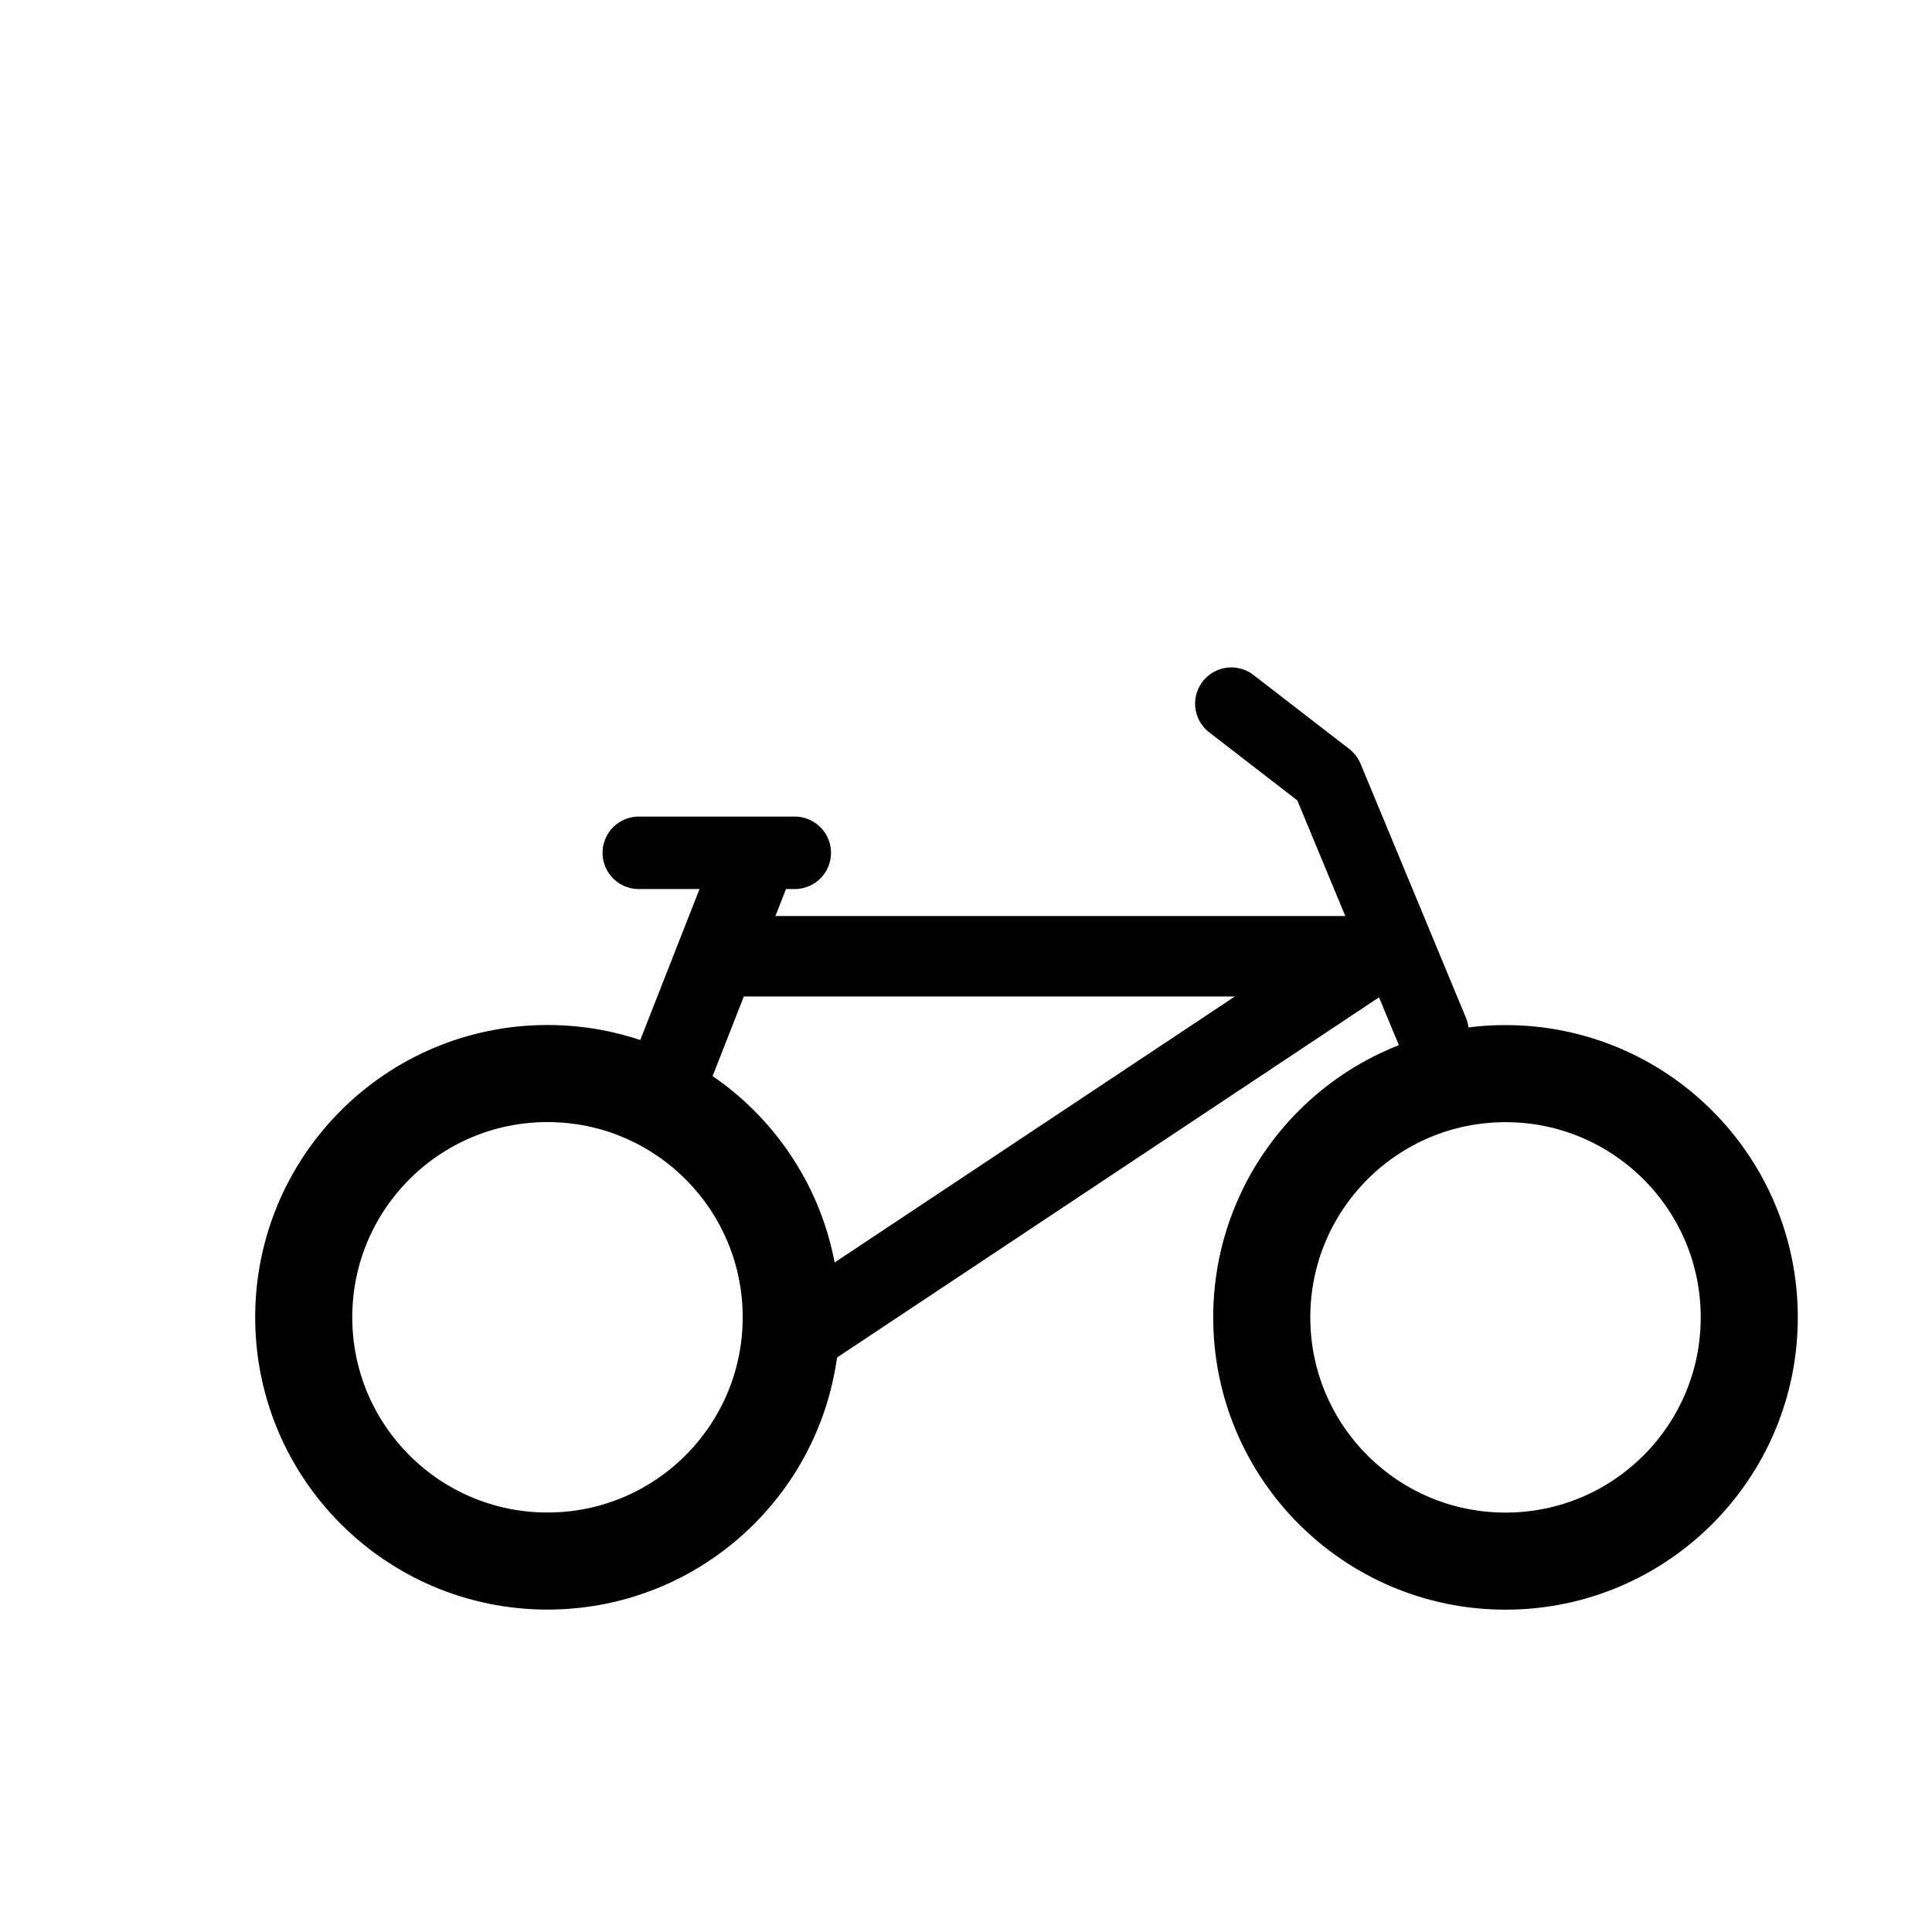
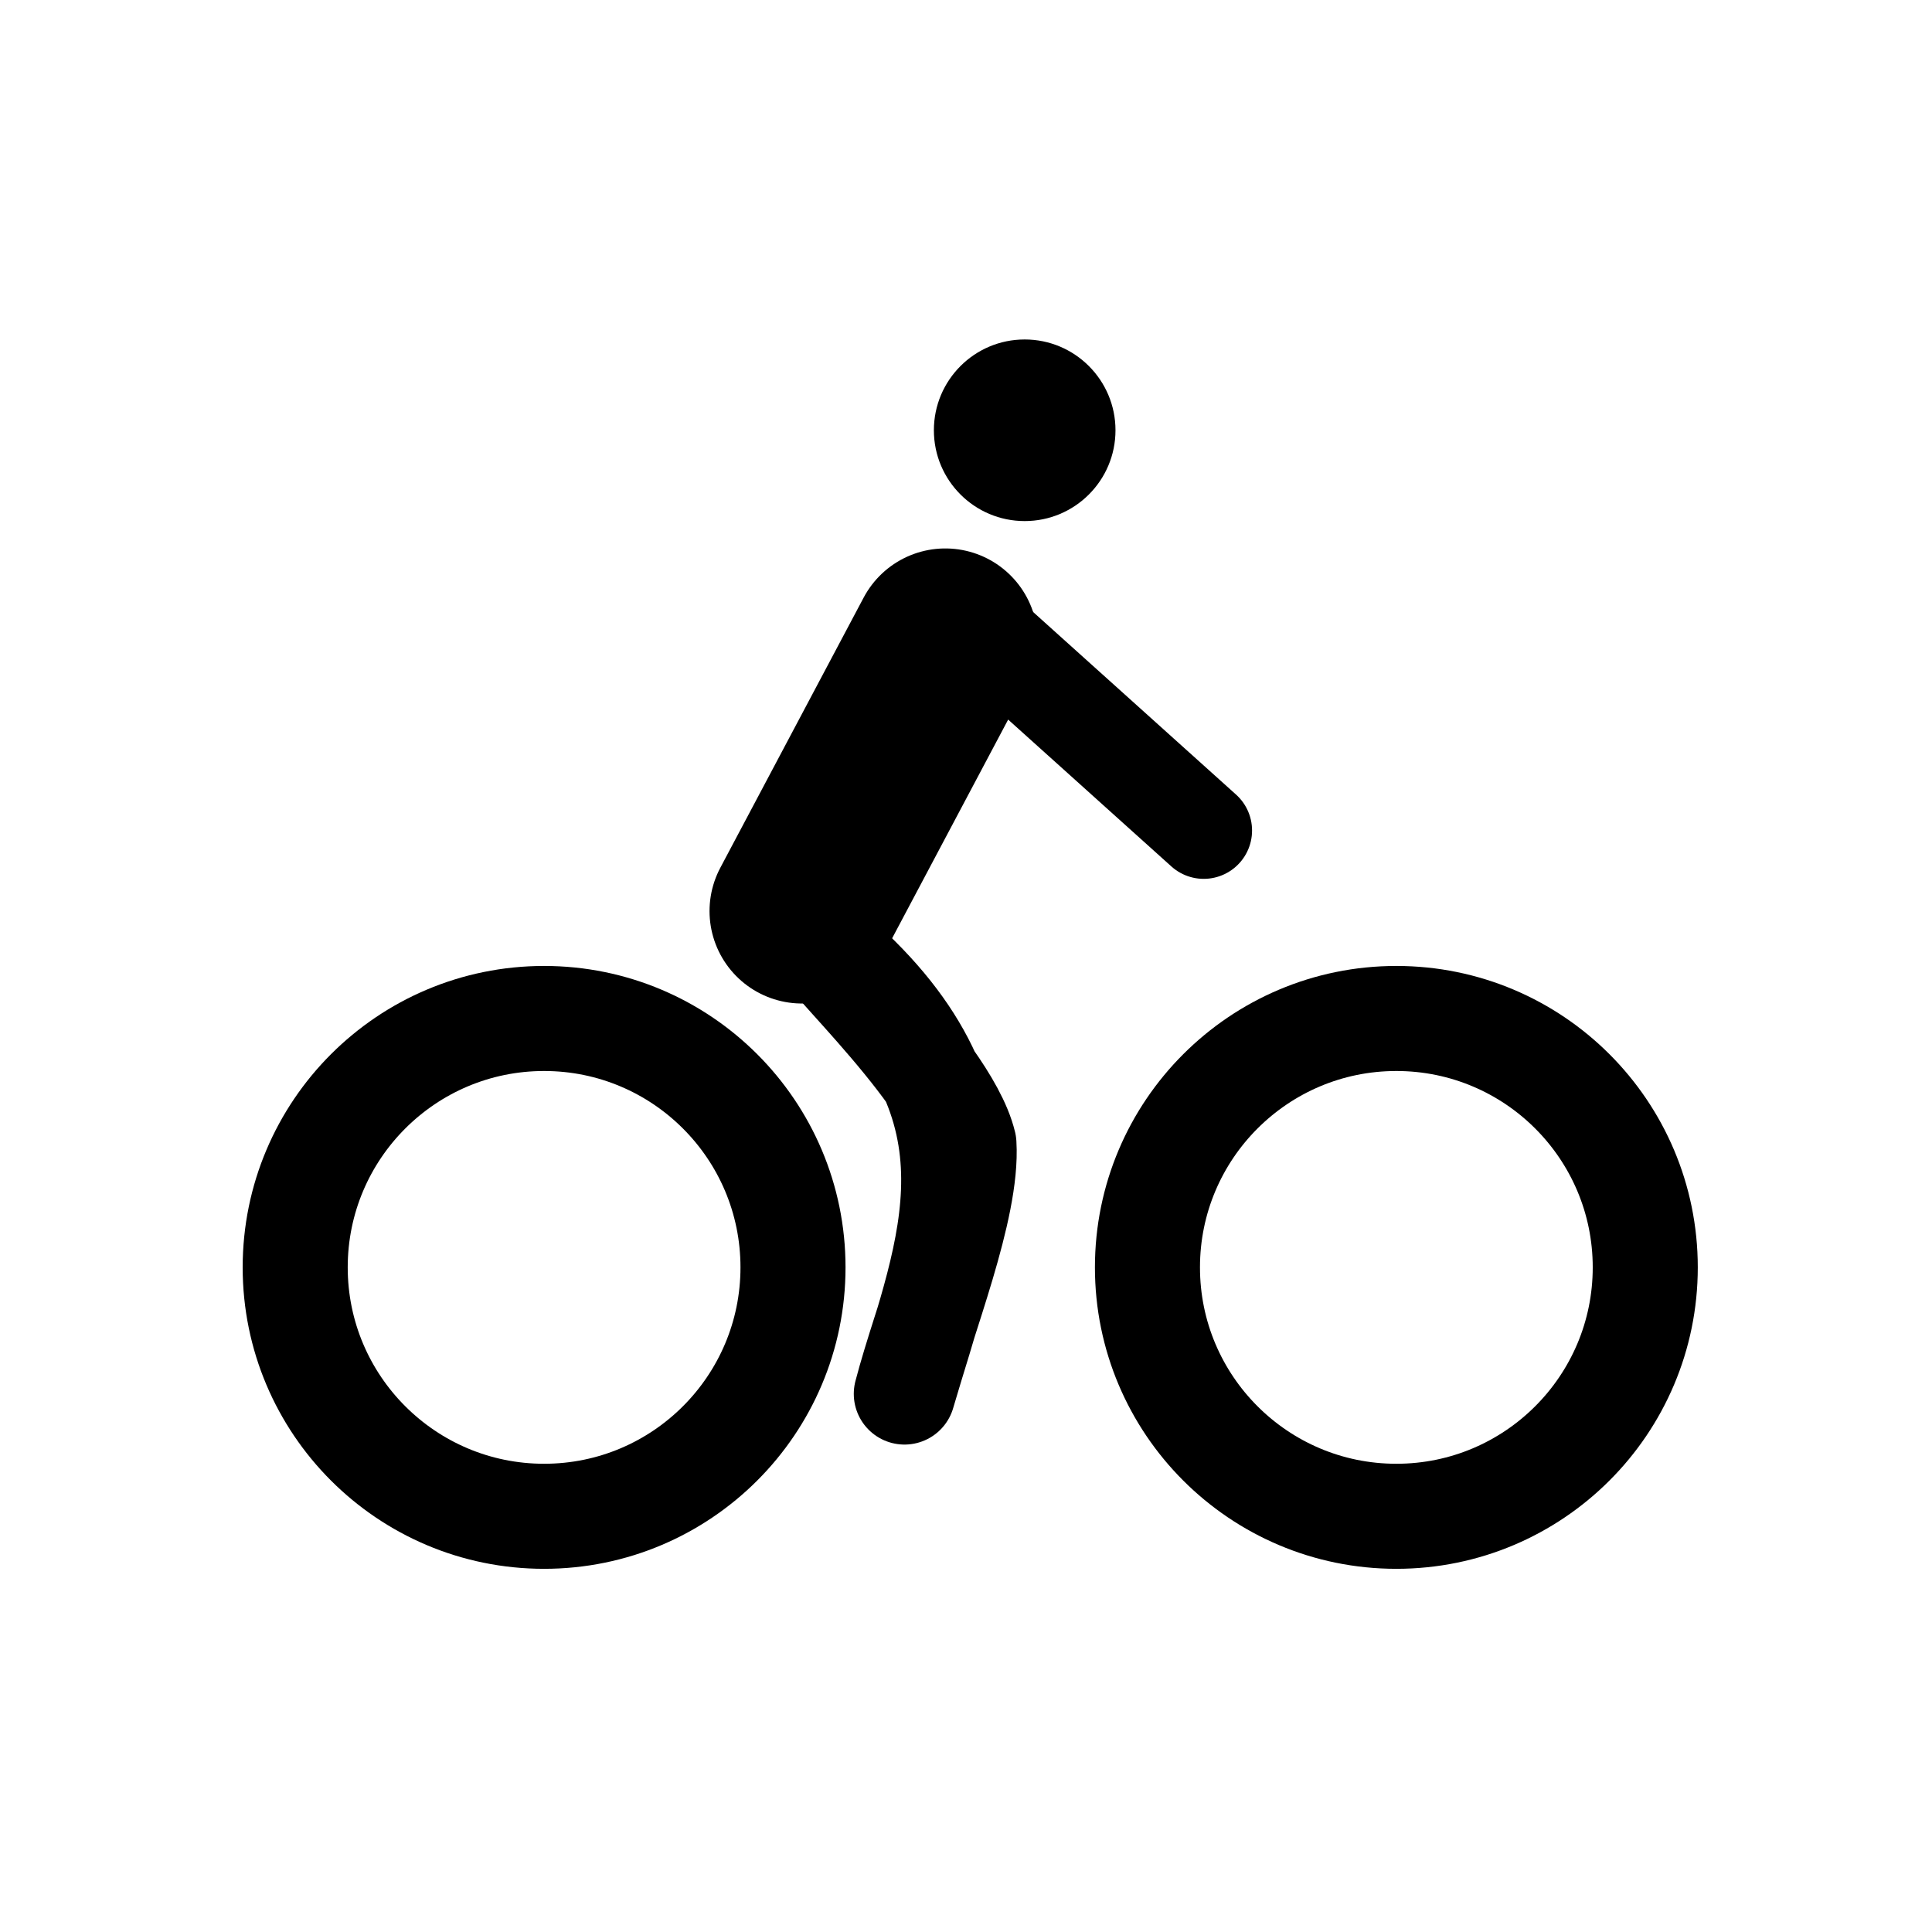
- <svg xmlns="http://www.w3.org/2000/svg" viewBox="0 0 24 24" id="svg4460" version="1.1">
+ <svg xmlns="http://www.w3.org/2000/svg" width="24" height="24" id="svg4460" version="1.1">
  <defs id="defs4462" />
  <g id="layer1" transform="translate(0,-1028.362)">
-     <circle style="font-variation-settings:normal;opacity:1;fill:none;fill-opacity:1;stroke:currentColor;stroke-width:1.266;stroke-linecap:butt;stroke-linejoin:miter;stroke-miterlimit:4;stroke-dasharray:none;stroke-dashoffset:0;stroke-opacity:1;stop-color:#000000;stop-opacity:1" id="path3037" cx="-10.916" cy="15.559" r="4.64" />
-     <path style="fill:none;stroke:currentColor;stroke-width:0.9;stroke-linecap:round;stroke-linejoin:round;stroke-miterlimit:4;stroke-dasharray:none;stroke-opacity:1" d="m 7.935,1038.956 h 1.938" id="path3847-6" />
-     <path style="fill:none;stroke:currentColor;stroke-width:0.9;stroke-linecap:round;stroke-linejoin:round;stroke-miterlimit:4;stroke-dasharray:none;stroke-opacity:1" d="m 16.486,1038.023 1.309,3.155" id="path3847-6-7" />
-     <path style="fill:none;stroke:currentColor;stroke-width:0.9;stroke-linecap:round;stroke-linejoin:round;stroke-miterlimit:4;stroke-dasharray:none;stroke-opacity:1" d="m 15.296,1037.103 1.165,0.9" id="path3847-6-7-6" />
-     <path style="fill:none;stroke:currentColor;stroke-width:1;stroke-linecap:butt;stroke-linejoin:round;stroke-miterlimit:4;stroke-dasharray:none;stroke-opacity:1" d="m 9.36,1039.067 -1.176,2.996" id="path3847-6-7-5" />
-     <path style="fill:none;stroke:currentColor;stroke-width:1;stroke-linecap:butt;stroke-linejoin:round;stroke-miterlimit:4;stroke-dasharray:none;stroke-opacity:1" d="m 9.643,1045.127 7.411,-4.925" id="path3847-6-7-5-3" />
-     <path style="fill:none;stroke:currentColor;stroke-width:1;stroke-linecap:butt;stroke-linejoin:round;stroke-miterlimit:4;stroke-dasharray:none;stroke-opacity:1" d="m 8.769,1040.241 h 8.515" id="path3847-6-7-5-3-5" />
-     <circle style="font-variation-settings:normal;opacity:1;vector-effect:none;fill:none;fill-opacity:1;stroke:currentColor;stroke-width:1.266;stroke-linecap:butt;stroke-linejoin:miter;stroke-miterlimit:4;stroke-dasharray:none;stroke-dashoffset:0;stroke-opacity:1;-inkscape-stroke:none;stop-color:#000000;stop-opacity:1" id="path2824" cx="-10.916" cy="15.559" r="4.64" />
-     <circle style="font-variation-settings:normal;opacity:1;fill:none;fill-opacity:1;stroke:currentColor;stroke-width:1.206;stroke-linecap:butt;stroke-linejoin:miter;stroke-miterlimit:4;stroke-dasharray:none;stroke-dashoffset:0;stroke-opacity:1;stop-color:#000000;stop-opacity:1" id="path3062" cx="6.801" cy="1044.726" r="3.028" />
-     <circle style="font-variation-settings:normal;fill:none;fill-opacity:1;stroke:currentColor;stroke-width:1.206;stroke-linecap:butt;stroke-linejoin:miter;stroke-miterlimit:4;stroke-dasharray:none;stroke-dashoffset:0;stroke-opacity:1;stop-color:#000000" id="path3062-3" cx="18.702" cy="1044.727" r="3.028" />
+     <circle style="stroke-opacity:1;stroke-dasharray:none;stroke-miterlimit:4;stroke-width:1.305;stroke:currentColor;fill:none;" id="path3037" cx="17.346" cy="1044.106" r="3.092" />
+     <circle style="stroke-opacity:1;stroke-dasharray:none;stroke-miterlimit:4;stroke-width:1.305;stroke:currentColor;fill:none;" id="path3037-1" cx="6.759" cy="1044.106" r="3.092" />
+     <circle style="stroke-width:0.243;stroke:none;fill-opacity:1;fill:currentColor;" id="path3037-1-4" cx="12.729" cy="1033.707" r="1.128" />
+     <path style="stroke-opacity:1;stroke-dasharray:none;stroke-miterlimit:4;stroke-linejoin:round;stroke-linecap:round;stroke-width:1.26;stroke:currentColor;fill:none;" d="m 10.38,1040.226 c 2.188,1.919 1.379,3.656 0.856,5.451 0.243,-0.929 0.809,-2.298 0.761,-3.105 -0.233,-0.972 -2.228,-2.74 -1.617,-2.346 z" id="path3843" />
+     <path style="stroke-opacity:1;stroke-dasharray:none;stroke-miterlimit:4;stroke-linejoin:round;stroke-linecap:round;stroke-width:2.296;stroke:currentColor;fill:none;" d="m 9.962,1039.68 1.781,-3.357 v 0" id="path3845" />
+     <path style="stroke-opacity:1;stroke-dasharray:none;stroke-miterlimit:4;stroke-linejoin:round;stroke-linecap:round;stroke-width:1.201;stroke:currentColor;fill:none;" d="m 12.151,1036.158 2.802,2.521" id="path3847" />
  </g>
</svg>
